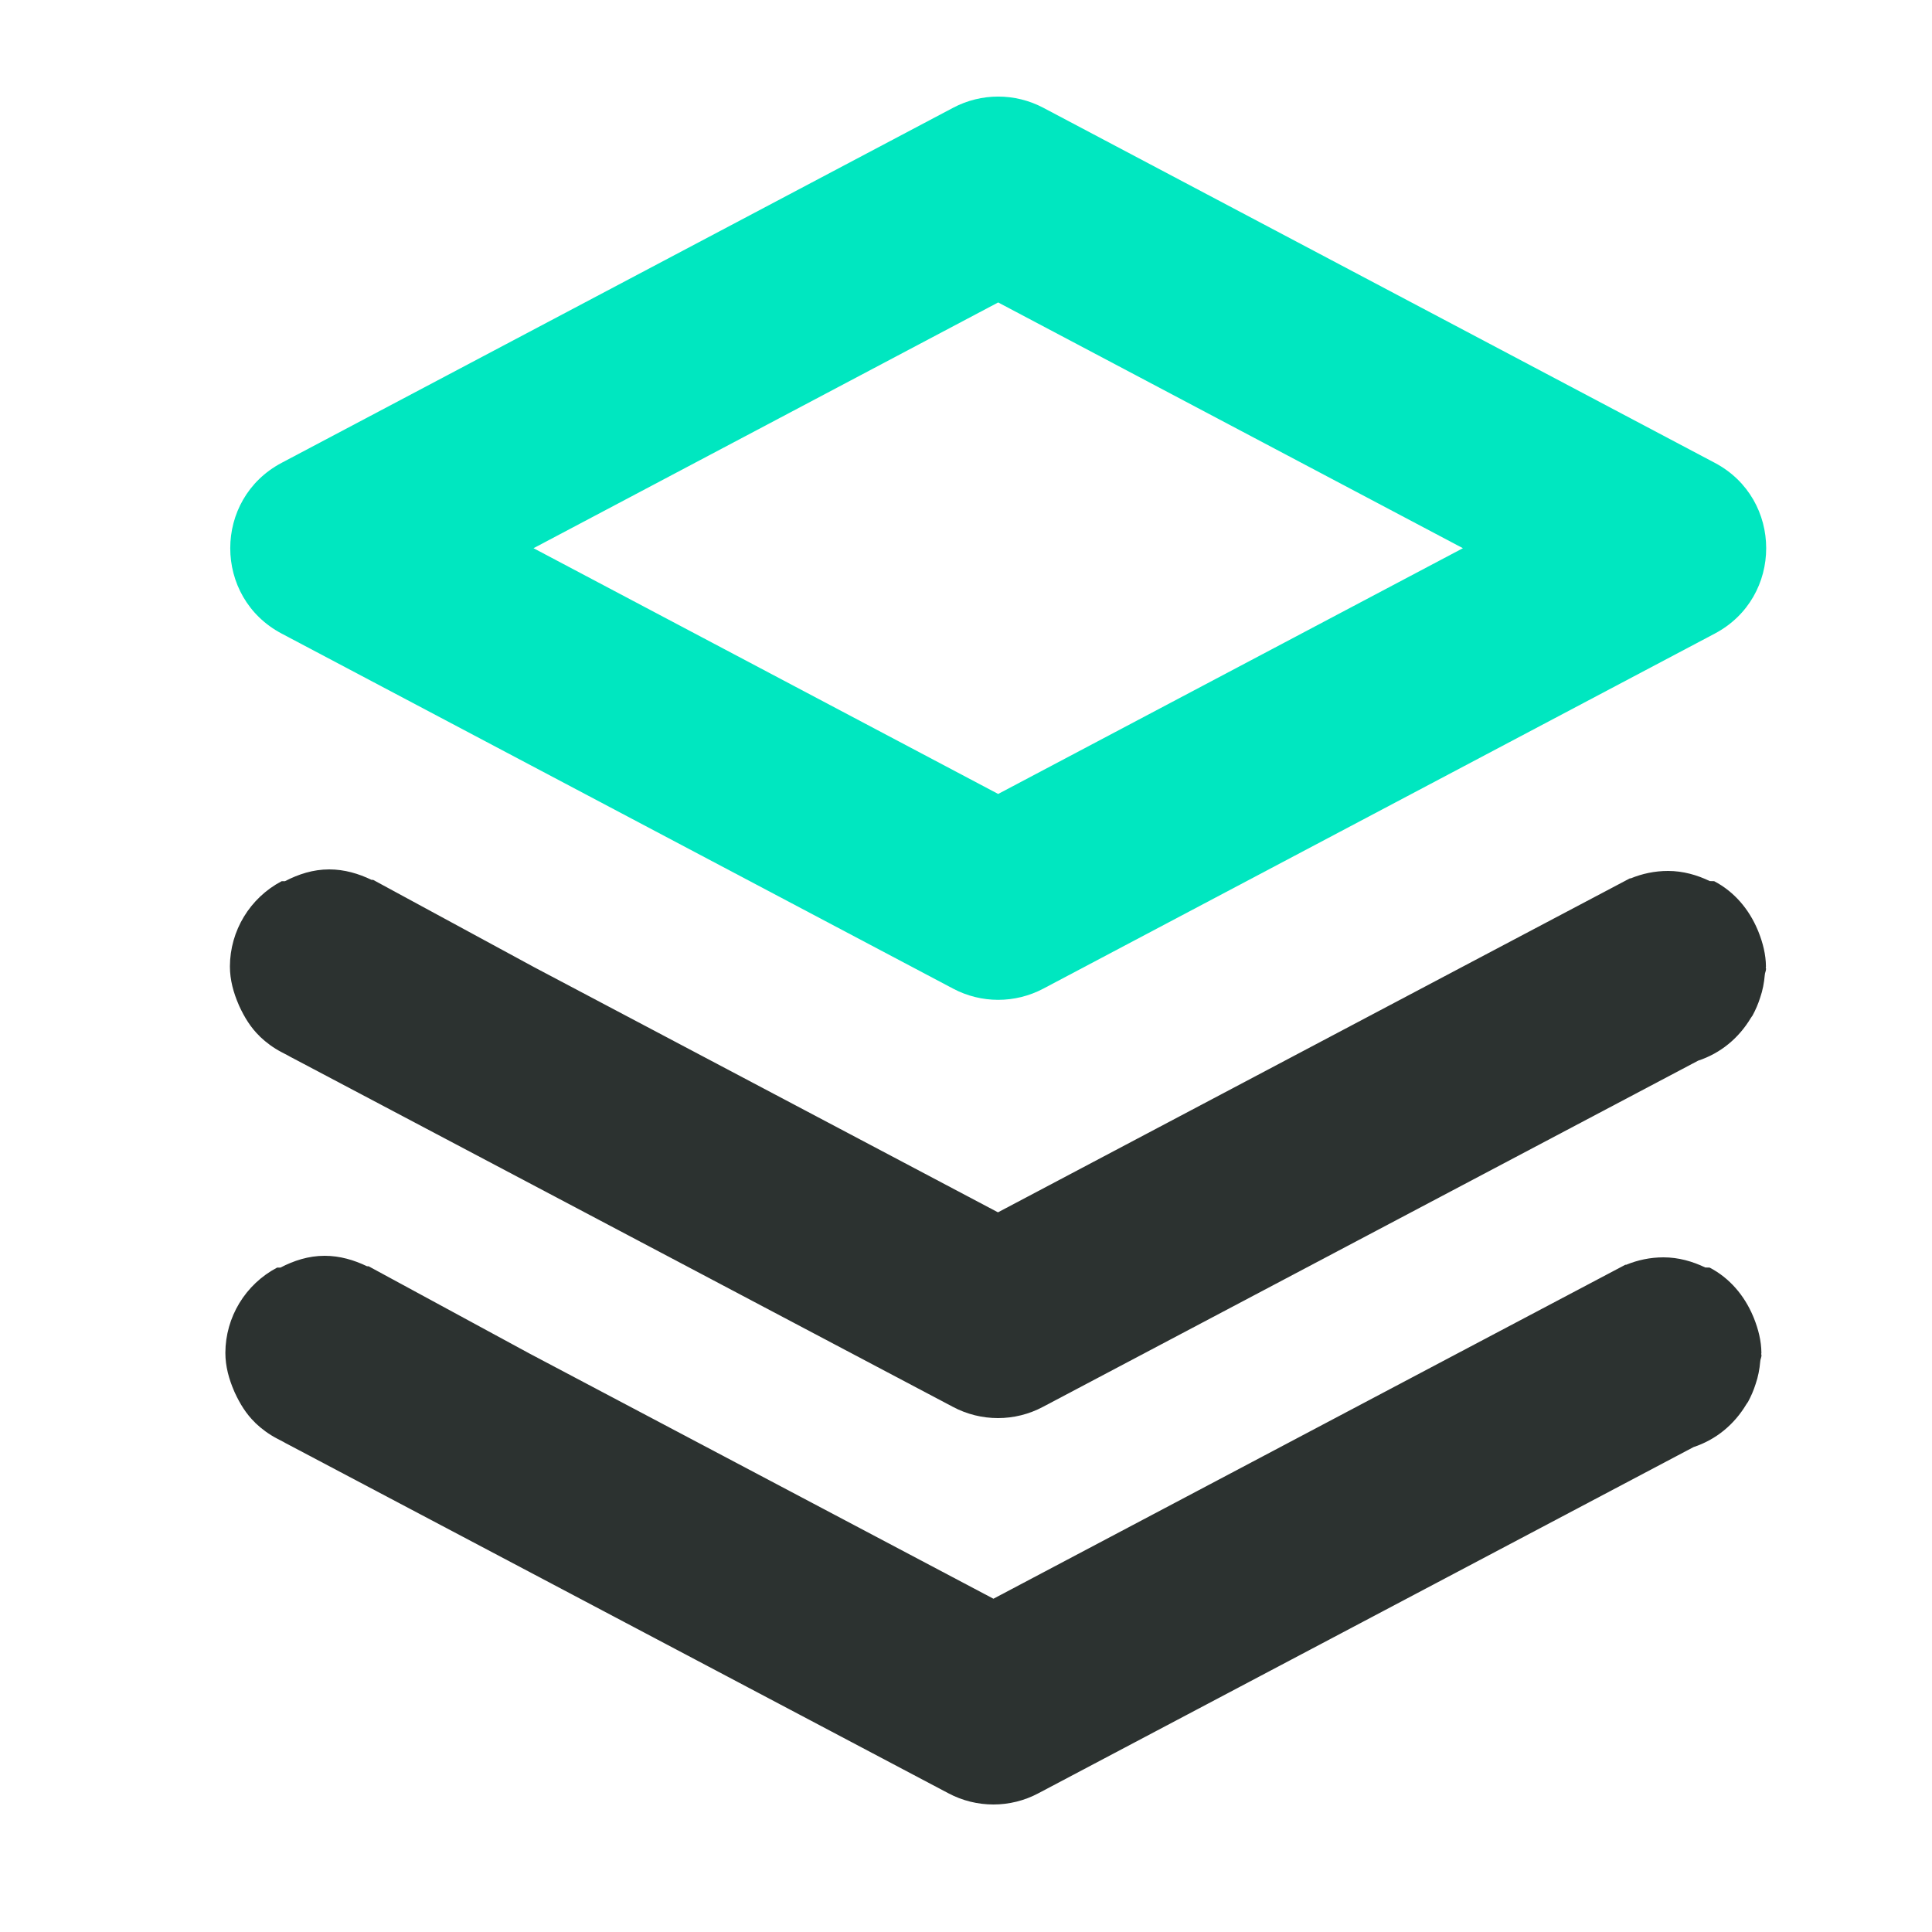
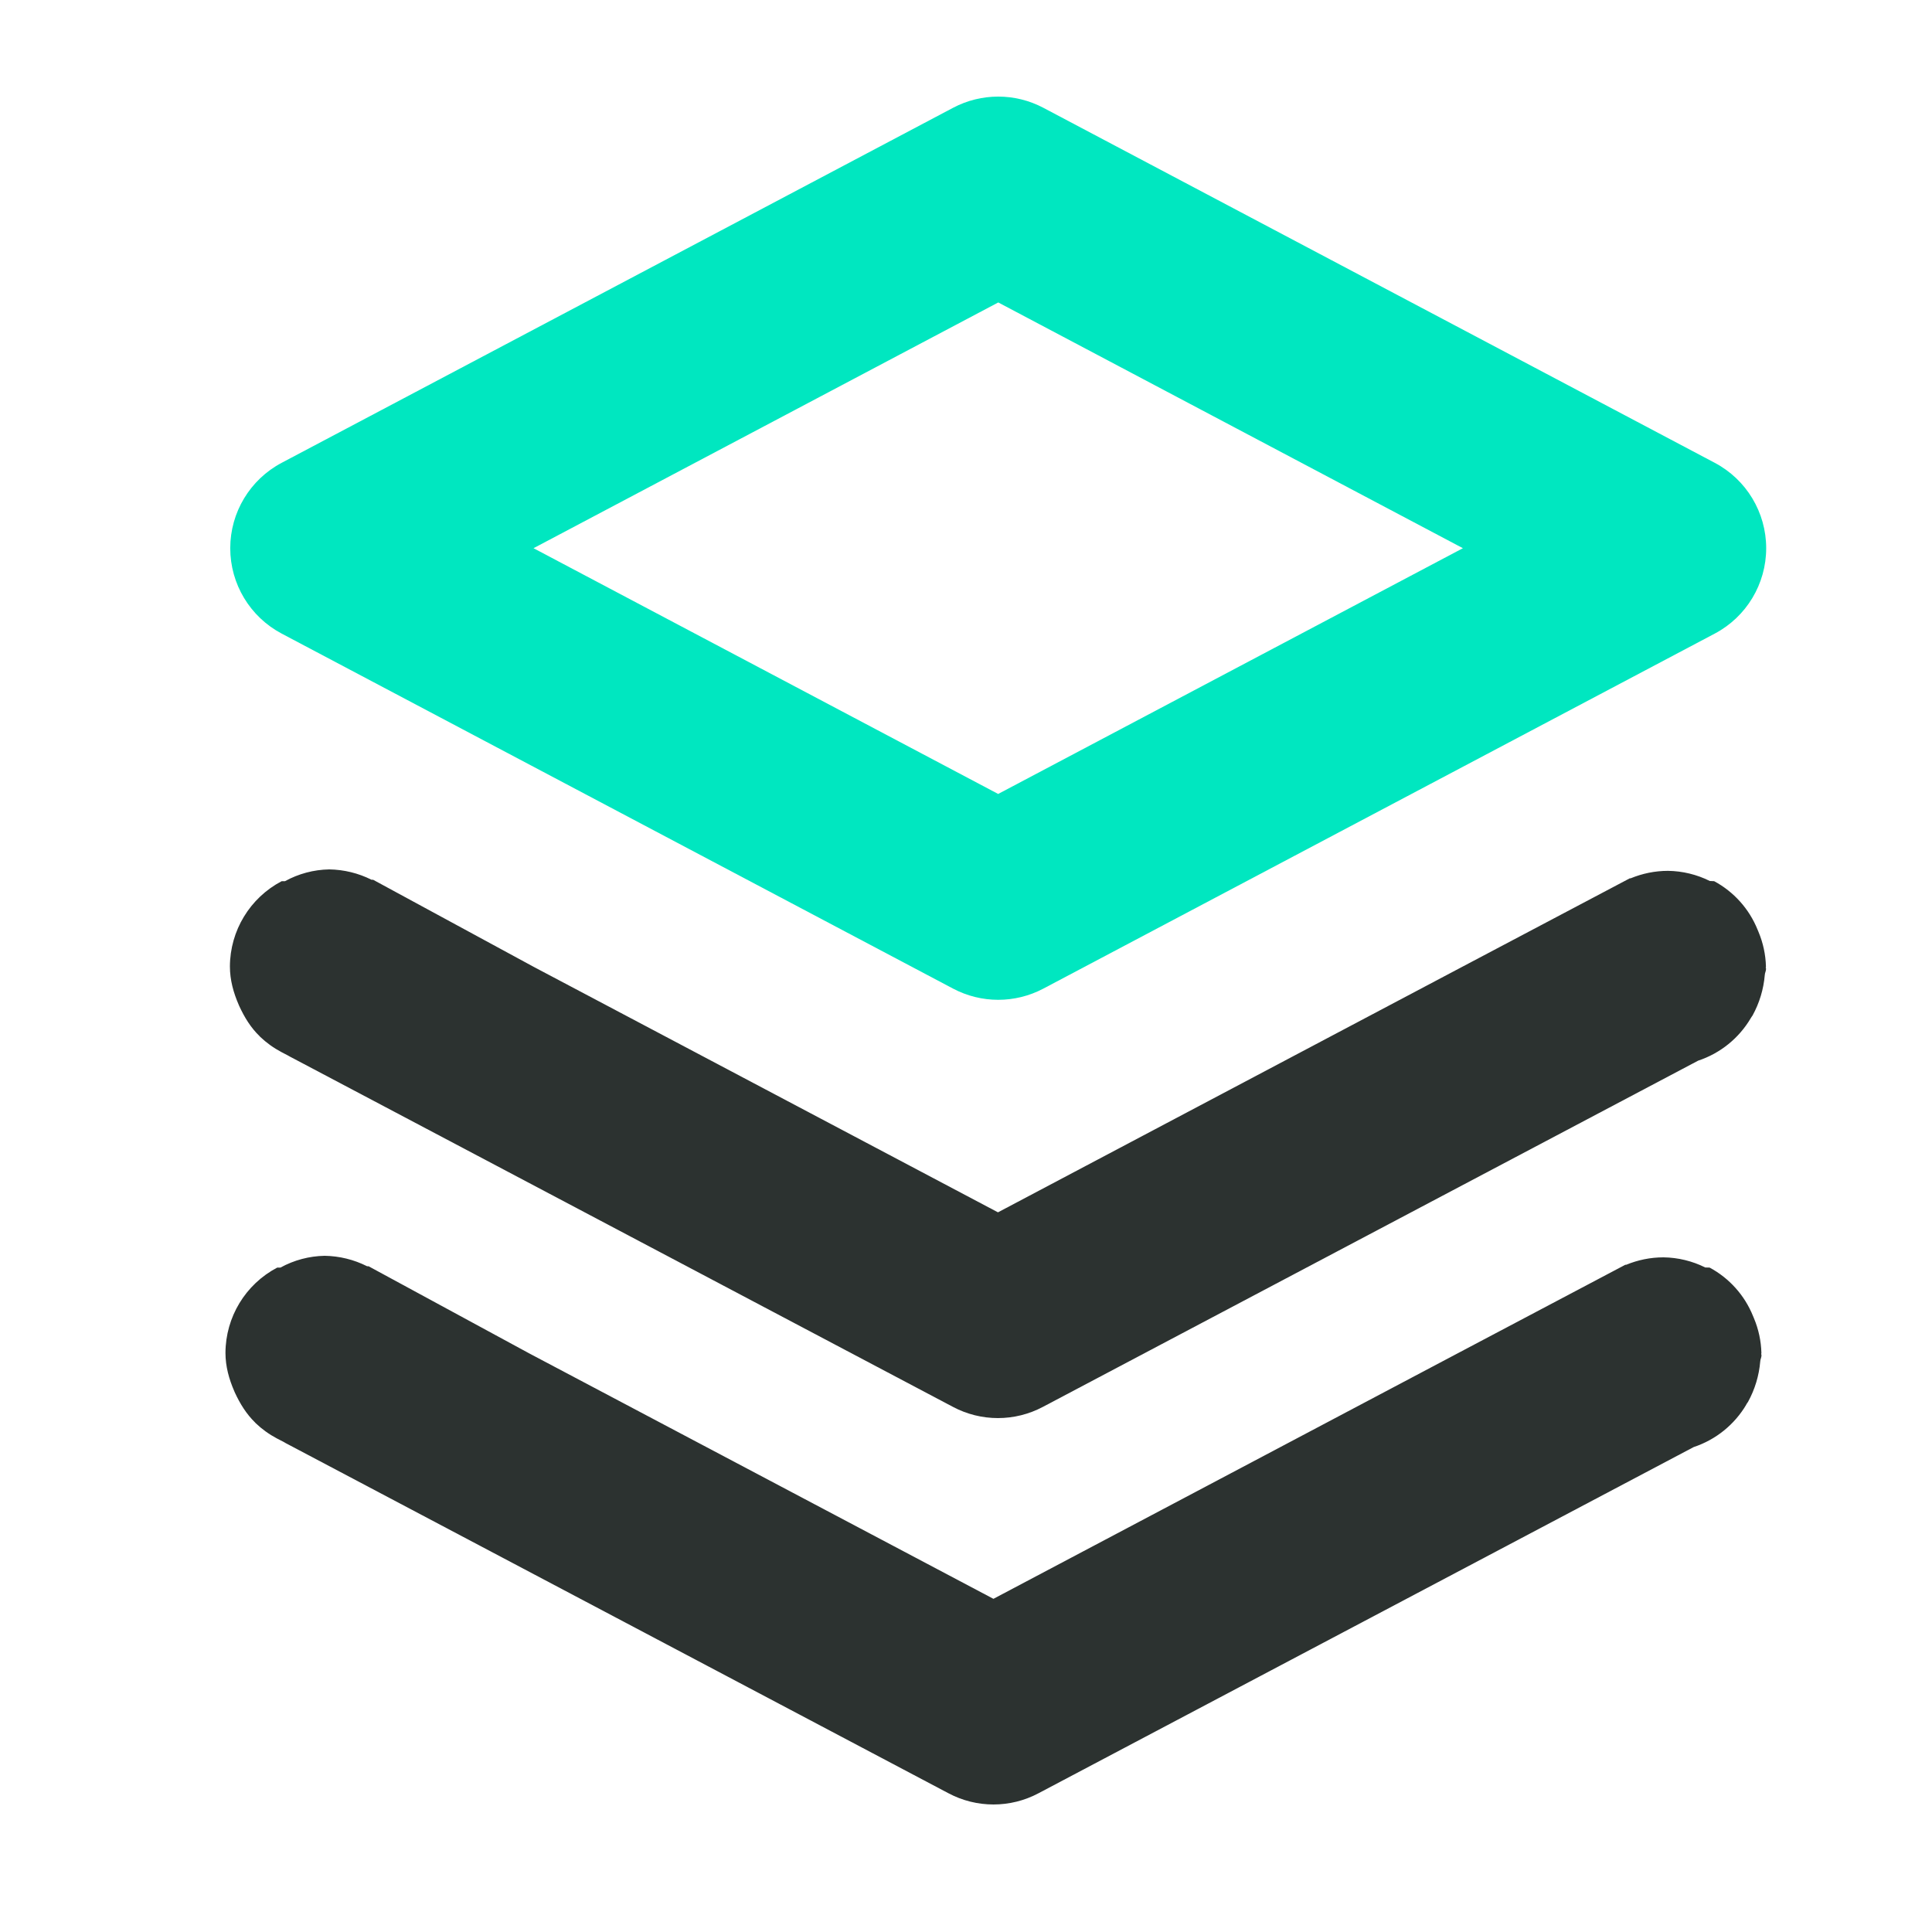
- <svg xmlns="http://www.w3.org/2000/svg" width="20px" height="20px" viewBox="0 0 20 20" version="1.1">
-   <g id="Assets" stroke="none" stroke-width="1" fill="none" fill-rule="evenodd">
-     <g id="icon-20-stack-hover">
-       <path d="M18.124,10.539 C18.129,10.53 18.136,10.522 18.142,10.513 C18.174,10.454 18.2,10.394 18.221,10.328 C18.247,10.253 18.262,10.174 18.269,10.093 C18.27,10.07 18.282,10.052 18.282,10.029 C18.282,10.024 18.279,10.02 18.279,10.017 C18.279,10.013 18.281,10.009 18.281,10.005 C18.28,9.88 18.249,9.761 18.204,9.647 C18.201,9.639 18.197,9.631 18.194,9.623 C18.105,9.413 17.954,9.231 17.745,9.122 L17.7,9.121 C17.568,9.058 17.424,9.016 17.267,9.016 C17.13,9.016 17,9.044 16.881,9.093 L16.872,9.093 L15.134,10.011 L10.331,12.55 L5.527,10.011 L3.862,9.108 L3.846,9.108 C3.712,9.044 3.566,9 3.408,9 C3.24,9 3.089,9.05 2.95,9.122 L2.916,9.122 C2.587,9.295 2.381,9.635 2.38,10.005 C2.38,10.144 2.417,10.277 2.471,10.401 C2.473,10.405 2.475,10.41 2.477,10.415 C2.53,10.53 2.596,10.639 2.688,10.727 C2.689,10.728 2.69,10.73 2.691,10.731 C2.756,10.793 2.831,10.848 2.913,10.891 L2.982,10.927 C2.997,10.935 3.01,10.944 3.026,10.951 L9.863,14.563 C10.009,14.641 10.17,14.68 10.331,14.68 C10.491,14.68 10.652,14.641 10.798,14.563 L17.579,10.98 C17.812,10.903 17.999,10.747 18.124,10.539" id="Fill-1" fill="#2C3230" />
-       <path d="M18.077,14.539 C18.082,14.53 18.089,14.522 18.095,14.513 C18.127,14.454 18.153,14.394 18.174,14.328 C18.2,14.253 18.215,14.174 18.222,14.093 C18.223,14.07 18.235,14.052 18.235,14.029 C18.235,14.024 18.232,14.02 18.232,14.017 C18.232,14.013 18.234,14.009 18.234,14.005 C18.233,13.88 18.202,13.761 18.157,13.647 C18.154,13.639 18.15,13.631 18.147,13.623 C18.058,13.413 17.907,13.231 17.698,13.122 L17.653,13.121 C17.521,13.058 17.377,13.016 17.22,13.016 C17.083,13.016 16.953,13.044 16.834,13.093 L16.825,13.093 L15.087,14.011 L10.284,16.55 L5.48,14.011 L3.815,13.108 L3.799,13.108 C3.665,13.044 3.519,13 3.361,13 C3.193,13 3.042,13.05 2.903,13.122 L2.869,13.122 C2.54,13.295 2.334,13.635 2.333,14.005 C2.333,14.144 2.37,14.277 2.424,14.401 C2.426,14.405 2.428,14.41 2.43,14.415 C2.483,14.53 2.549,14.639 2.641,14.727 C2.642,14.728 2.643,14.73 2.644,14.731 C2.709,14.793 2.784,14.848 2.866,14.891 L2.935,14.927 C2.95,14.935 2.963,14.944 2.979,14.951 L9.816,18.563 C9.962,18.641 10.123,18.68 10.284,18.68 C10.444,18.68 10.605,18.641 10.751,18.563 L17.532,14.98 C17.765,14.903 17.952,14.747 18.077,14.539" id="Fill-1-Copy" fill="#2C3230" />
-       <path d="M9.866,1.116 C10.158,0.961 10.508,0.961 10.801,1.116 L17.751,4.791 C18.461,5.166 18.461,6.184 17.751,6.559 L10.801,10.234 C10.508,10.389 10.158,10.389 9.866,10.234 L2.916,6.559 C2.206,6.184 2.206,5.166 2.916,4.791 L9.866,1.116 Z M5.523,5.675 L10.333,8.219 L15.144,5.675 L10.333,3.131 L5.523,5.675 Z" id="Shape" fill="#00E7C0" fill-rule="nonzero" />
-     </g>
+ <svg xmlns="http://www.w3.org/2000/svg" width="20" height="20">
+   <g fill="none" fill-rule="evenodd">
+     <path d="M18.124 10.54c.005-.01.012-.018.018-.027a1.05 1.05 0 0 0 .127-.42c.001-.023.013-.04.013-.064 0-.005-.003-.009-.003-.012l.002-.012a.994.994 0 0 0-.077-.358l-.01-.024a.991.991 0 0 0-.449-.501L17.7 9.12a.999.999 0 0 0-.433-.105c-.137 0-.267.028-.386.077h-.009l-1.738.918-4.803 2.54-4.804-2.54-1.665-.903h-.016A1.012 1.012 0 0 0 3.408 9a.987.987 0 0 0-.458.122h-.034a1.001 1.001 0 0 0-.536.883c0 .14.037.272.091.396l.006.014c.053.115.119.224.211.312l.003.004a.99.99 0 0 0 .222.16l.069.036c.015.008.028.017.044.024l6.837 3.612a.993.993 0 0 0 .935 0l6.781-3.583a.997.997 0 0 0 .545-.44" fill="#2C3230" />
+     <path d="M18.077 14.54c.005-.01.012-.018.018-.027a1.05 1.05 0 0 0 .127-.42c.001-.023.013-.04.013-.064 0-.005-.003-.009-.003-.012l.002-.012a.994.994 0 0 0-.077-.358l-.01-.024a.991.991 0 0 0-.449-.501l-.045-.001a.999.999 0 0 0-.433-.105c-.137 0-.267.028-.386.077h-.009l-1.738.918-4.803 2.54-4.804-2.54-1.665-.903H3.8A1.012 1.012 0 0 0 3.361 13a.987.987 0 0 0-.458.122H2.87a1.001 1.001 0 0 0-.536.883c0 .14.037.272.091.396l.006.014c.053.115.12.224.211.312l.003.004a.99.99 0 0 0 .222.16l.07.036c.014.008.027.017.043.024l6.837 3.612a.993.993 0 0 0 .935 0l6.781-3.583a.997.997 0 0 0 .545-.44" fill="#2C3230" />
+     <path d="M9.866 1.116a1 1 0 0 1 .935 0l6.95 3.675a1 1 0 0 1 0 1.768l-6.95 3.675a1 1 0 0 1-.935 0l-6.95-3.675a1 1 0 0 1 0-1.768l6.95-3.675zM5.523 5.675l4.81 2.544 4.811-2.544-4.81-2.544-4.811 2.544z" fill="#00E7C0" fill-rule="nonzero" />
  </g>
</svg>
